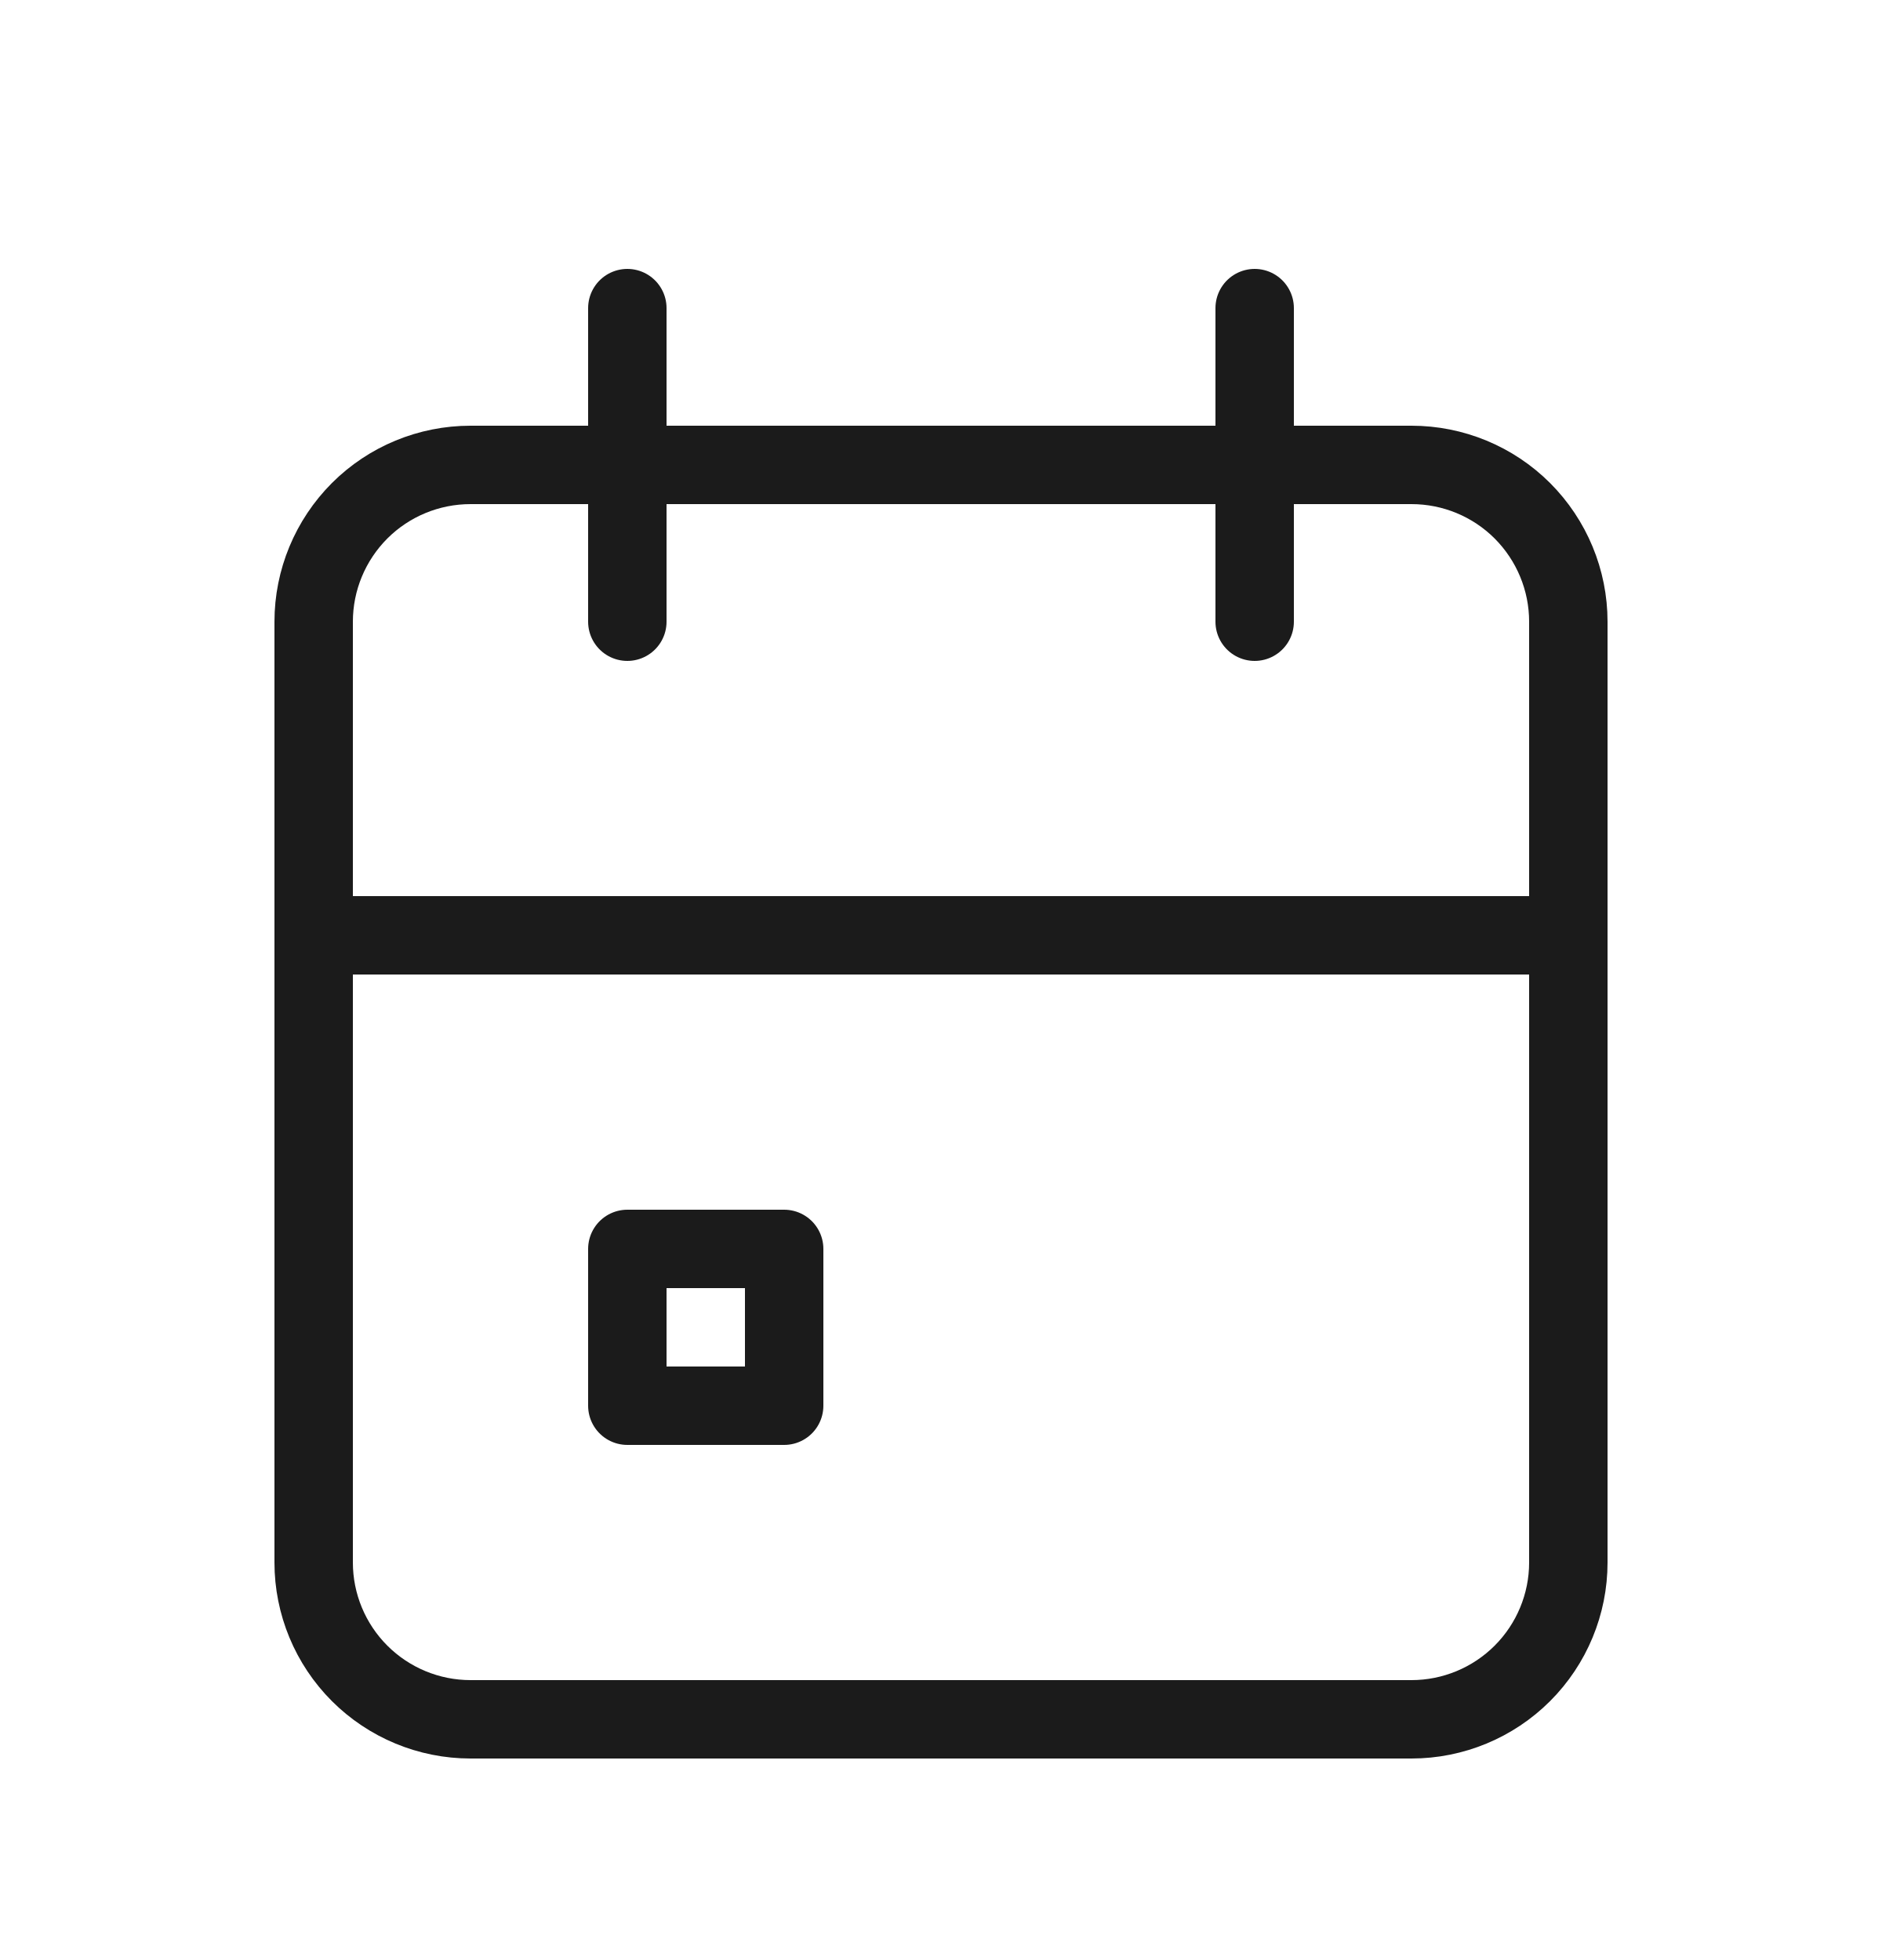
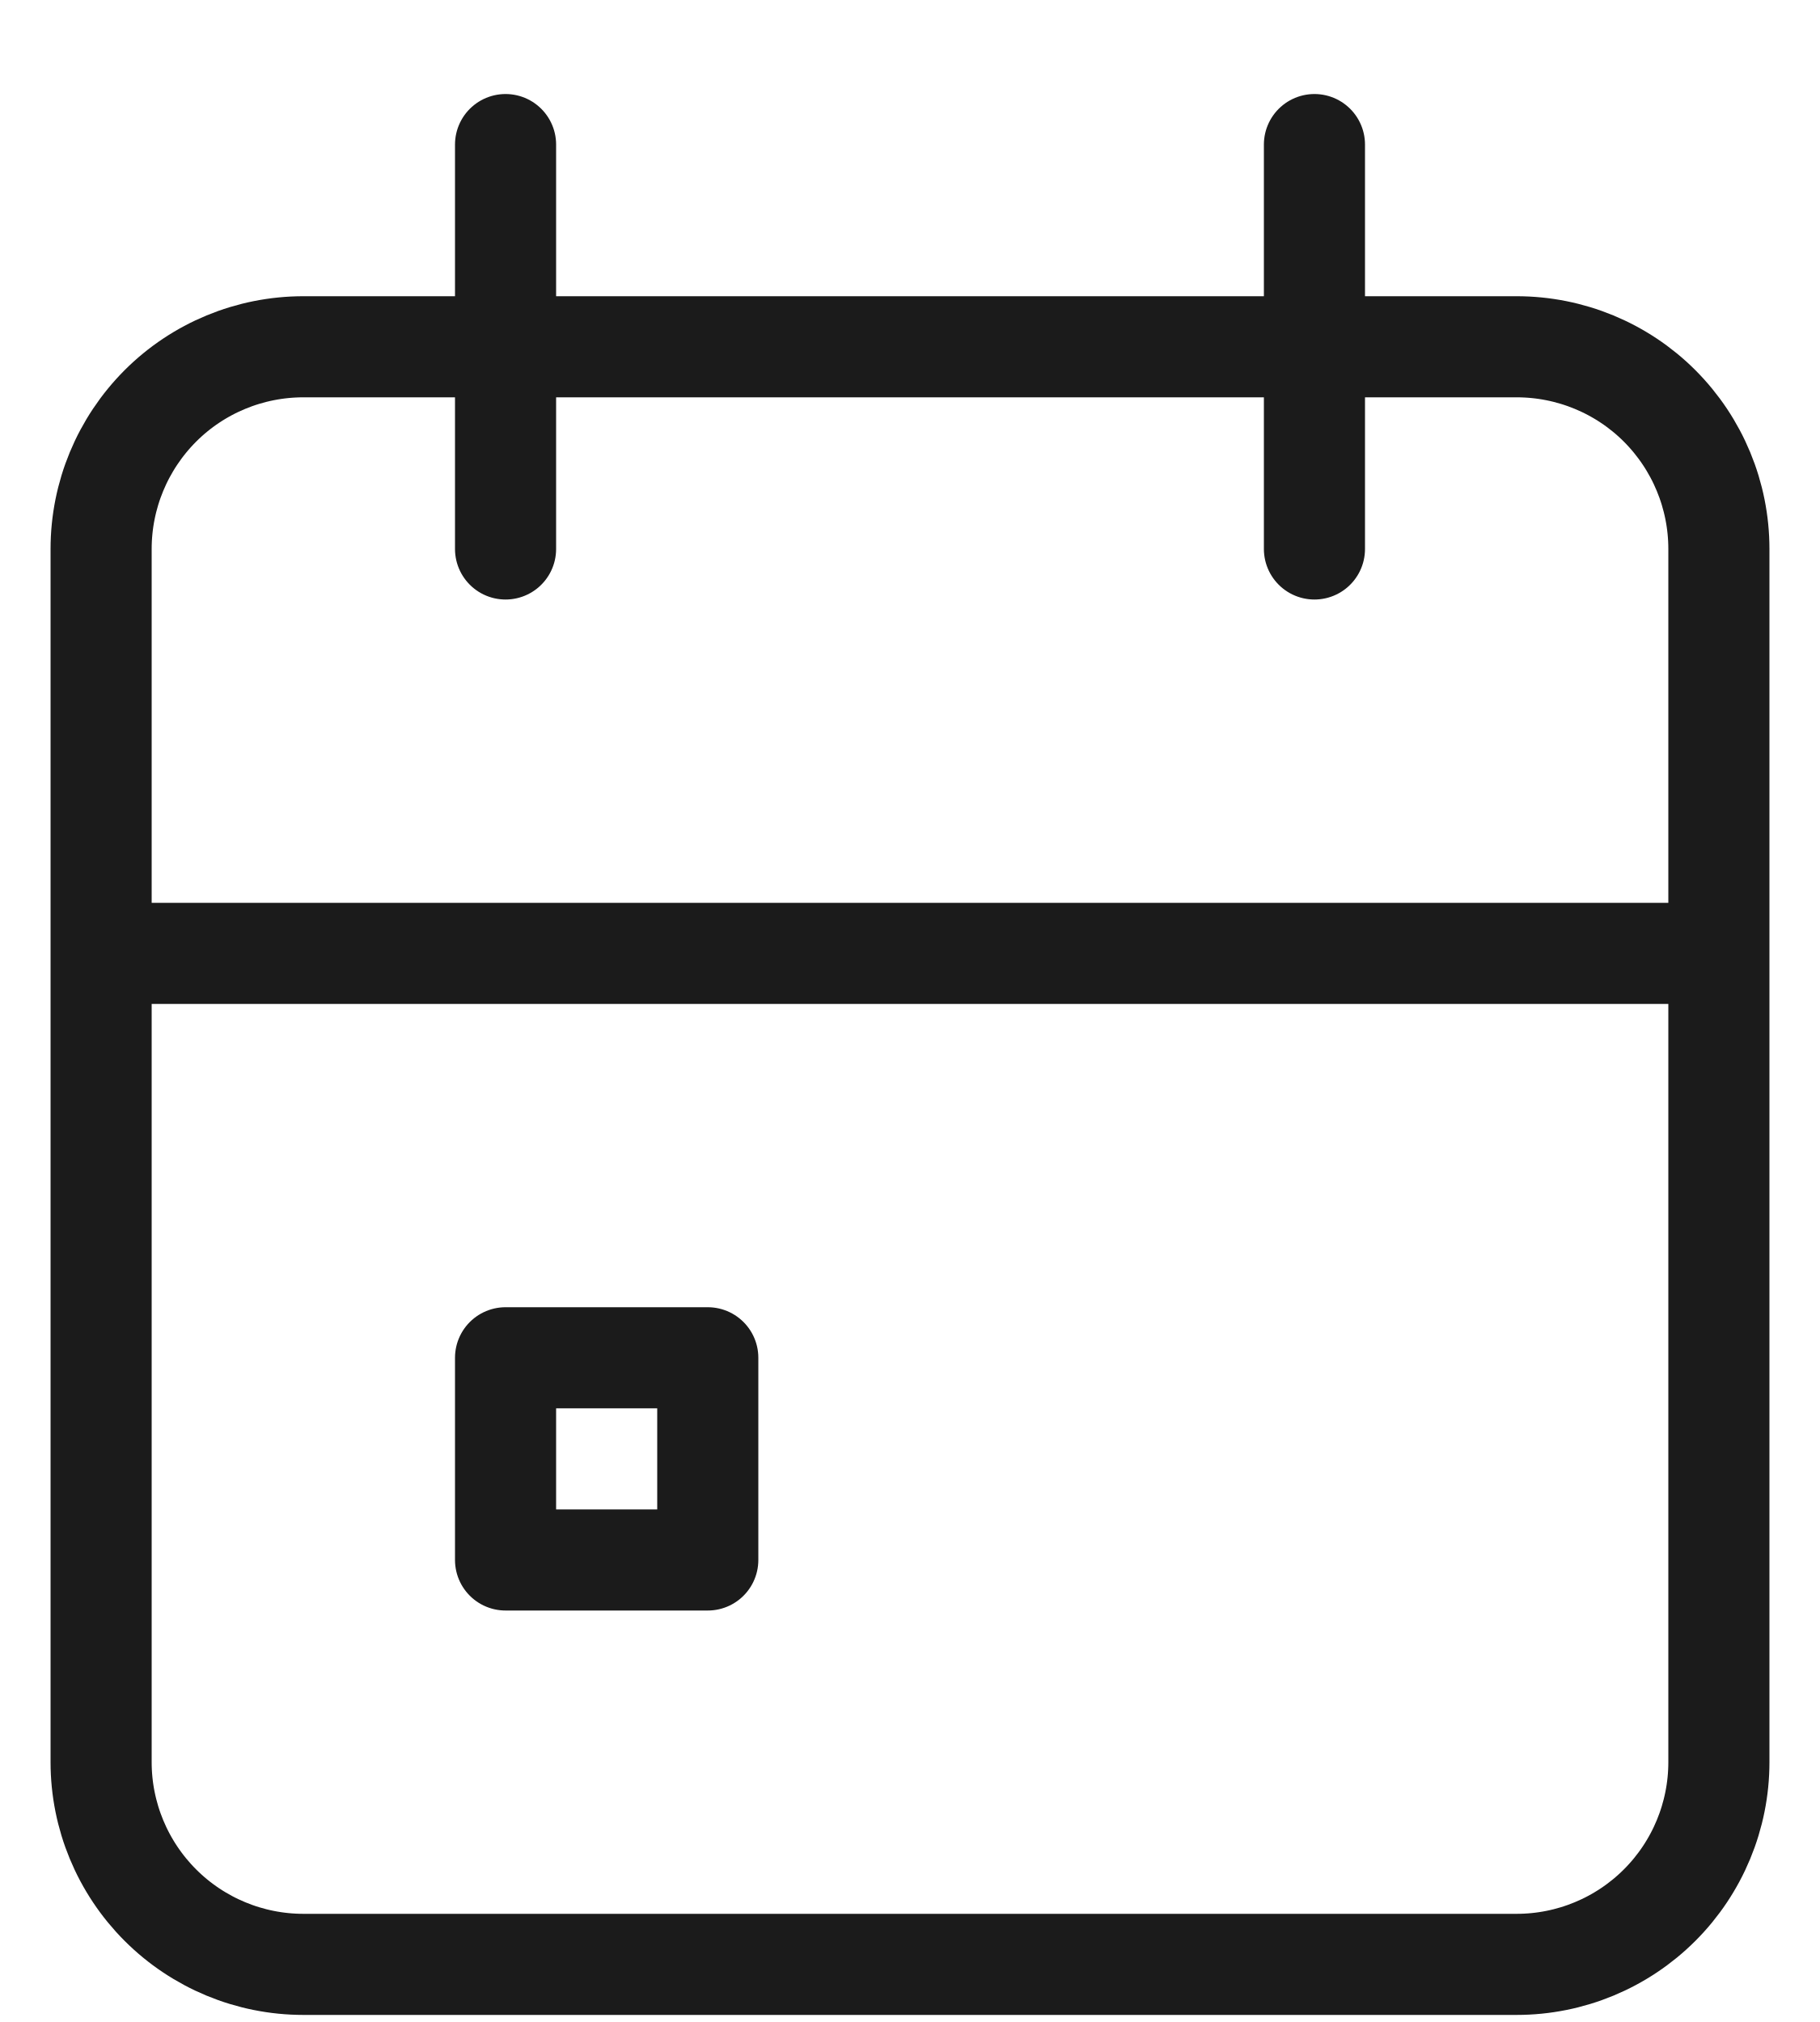
- <svg xmlns="http://www.w3.org/2000/svg" width="24" height="25" viewBox="0 0 24 25" fill="none">
-   <path d="M16 3.93V7.93M8 3.93V7.93M4 11.93H20M4 7.93C4 7.399 4.211 6.891 4.586 6.515C4.961 6.14 5.47 5.93 6 5.93H18C18.53 5.93 19.039 6.14 19.414 6.515C19.789 6.891 20 7.399 20 7.93V19.93C20 20.46 19.789 20.969 19.414 21.344C19.039 21.719 18.53 21.93 18 21.93H6C5.47 21.93 4.961 21.719 4.586 21.344C4.211 20.969 4 20.46 4 19.93V7.93Z" stroke="#1B1B1B" stroke-linecap="round" stroke-linejoin="round" />
-   <path d="M8 15.93H10V17.93H8V15.93Z" stroke="#1B1B1B" stroke-linecap="round" stroke-linejoin="round" />
+ <svg xmlns="http://www.w3.org/2000/svg" width="18" height="20" viewBox="0 0 18 20" fill="none">
+   <path d="M13 1.43V5.43M5 1.43V5.43M1 9.43H17M1 5.43C1 4.899 1.211 4.391 1.586 4.015C1.961 3.64 2.47 3.43 3 3.43H15C15.53 3.43 16.039 3.64 16.414 4.015C16.789 4.391 17 4.899 17 5.43V17.43C17 17.96 16.789 18.469 16.414 18.844C16.039 19.219 15.53 19.43 15 19.43H3C2.47 19.43 1.961 19.219 1.586 18.844C1.211 18.469 1 17.96 1 17.43V5.43Z" stroke="#1B1B1B" stroke-linecap="round" stroke-linejoin="round" />
+   <path d="M5 13.43H7V15.43H5V13.43Z" stroke="#1B1B1B" stroke-linecap="round" stroke-linejoin="round" />
</svg>
